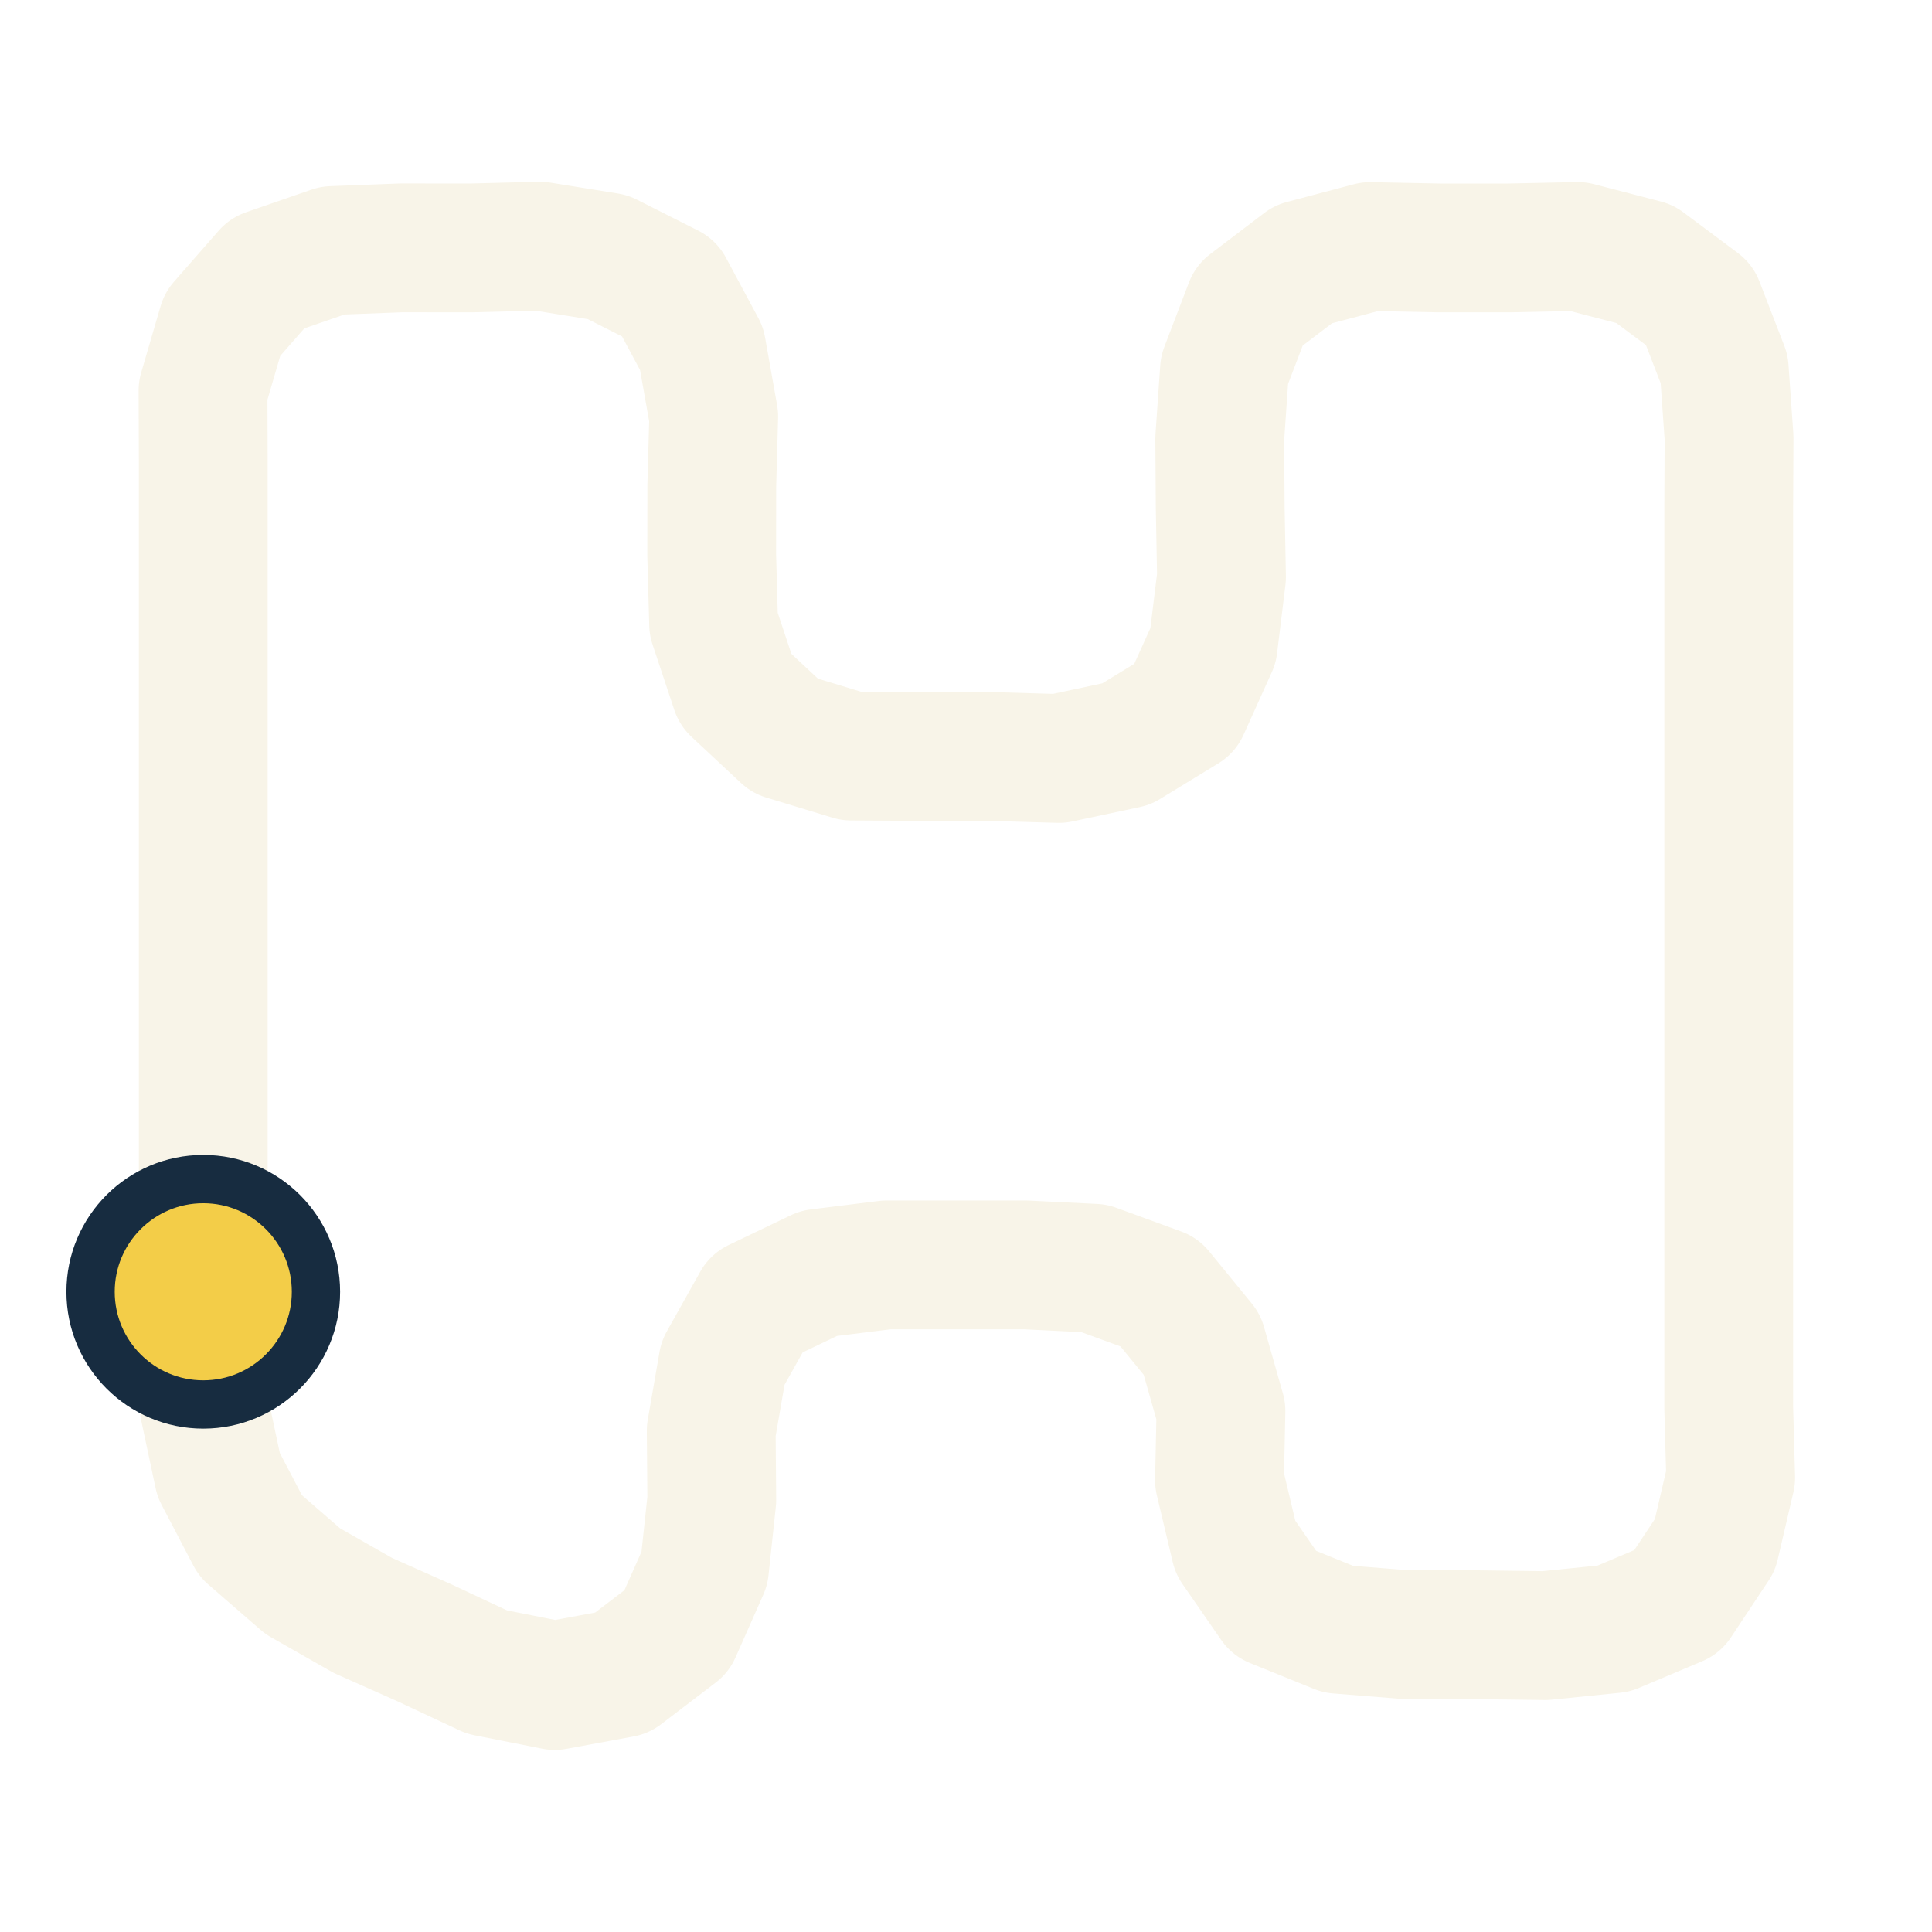
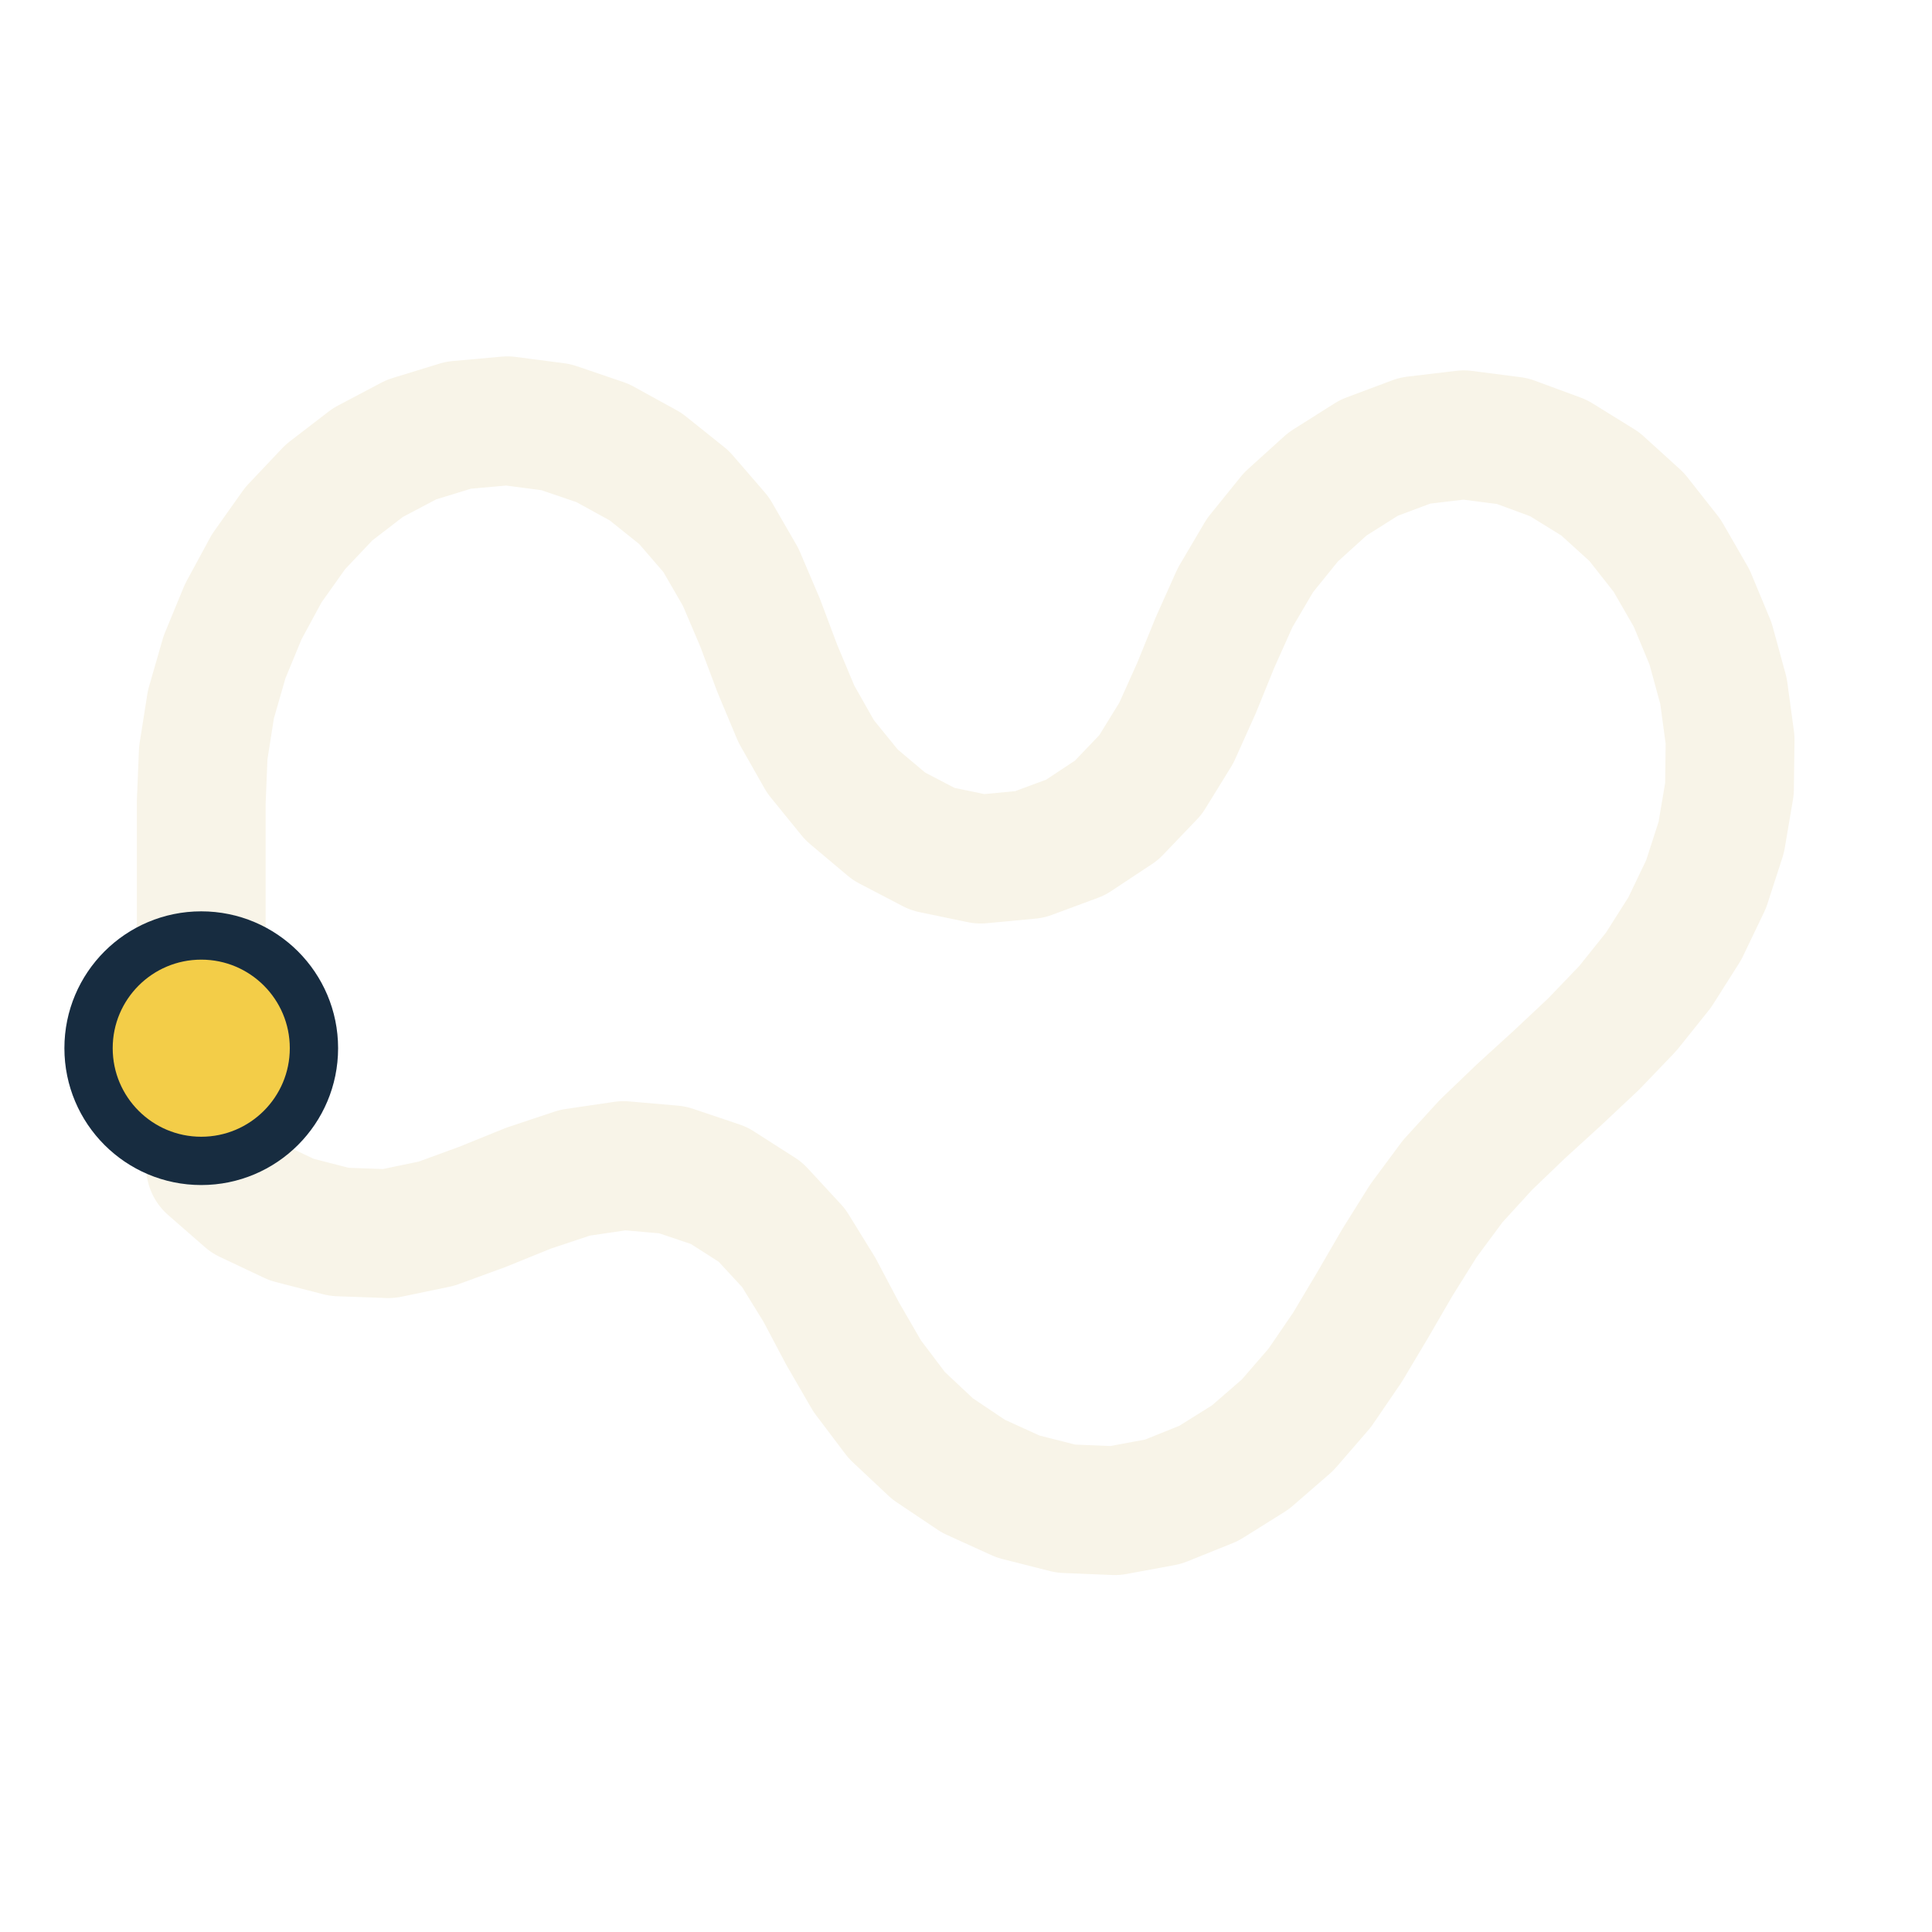
<svg xmlns="http://www.w3.org/2000/svg" width="64" height="64" viewBox="0 0 24 24">
  <g fill="none" stroke="#F8F4E8" stroke-width="1.6" stroke-linecap="round" stroke-linejoin="round">
-     <path d="M2.525,16.047 L2.525,15.186 L2.525,14.324 L2.525,13.463 L2.525,12.602 L2.525,11.740 L2.525,10.879 L2.525,10.018 L2.525,9.156 L2.525,8.295 L2.525,7.434 L2.525,6.572 L2.525,5.711 L2.522,4.852 L2.763,4.027 L3.318,3.393 L4.130,3.112 L4.985,3.079 L5.846,3.080 L6.706,3.058 L7.551,3.194 L8.313,3.579 L8.716,4.330 L8.866,5.174 L8.842,6.035 L8.841,6.896 L8.865,7.753 L9.136,8.568 L9.751,9.142 L10.574,9.392 L11.432,9.397 L12.293,9.397 L13.154,9.422 L13.993,9.243 L14.718,8.800 L15.070,8.020 L15.174,7.170 L15.158,6.310 L15.152,5.448 L15.211,4.595 L15.517,3.794 L16.189,3.283 L17.020,3.063 L17.880,3.080 L18.740,3.080 L19.600,3.062 L20.432,3.278 L21.110,3.784 L21.419,4.584 L21.479,5.436 L21.475,6.298 L21.475,7.159 L21.475,8.020 L21.475,8.882 L21.475,9.743 L21.475,10.604 L21.475,11.466 L21.475,12.327 L21.475,13.188 L21.475,14.050 L21.475,14.911 L21.475,15.772 L21.475,16.634 L21.475,17.495 L21.499,18.356 L21.304,19.192 L20.835,19.899 L20.046,20.232 L19.196,20.318 L18.335,20.307 L17.474,20.307 L16.623,20.239 L15.828,19.917 L15.347,19.222 L15.149,18.389 L15.167,17.528 L14.932,16.701 L14.400,16.050 L13.593,15.755 L12.738,15.713 L11.877,15.713 L11.015,15.713 L10.169,15.818 L9.397,16.188 L8.981,16.931 L8.835,17.773 L8.842,18.634 L8.751,19.485 L8.405,20.266 L7.726,20.784 L6.891,20.938 L6.048,20.771 L5.269,20.406 L4.507,20.067 L3.761,19.642 L3.112,19.079 L2.716,18.322 L2.537,17.481 L2.525,16.621 Z" />
-     <circle cx="2.525" cy="16.047" r="1.4" fill="#F3CD48" stroke="#172c40" stroke-width=".6" />
+     <path d="M2.500,13.021 L2.500,12.410 L2.500,11.798 L2.500,11.187 L2.500,10.576 L2.500,9.964 L2.525,9.353 L2.620,8.750 L2.789,8.163 L3.022,7.598 L3.313,7.061 L3.667,6.562 L4.087,6.118 L4.571,5.746 L5.111,5.461 L5.694,5.282 L6.302,5.227 L6.907,5.306 L7.485,5.503 L8.020,5.797 L8.497,6.179 L8.896,6.641 L9.201,7.169 L9.441,7.732 L9.656,8.304 L9.892,8.868 L10.193,9.399 L10.578,9.873 L11.045,10.266 L11.586,10.548 L12.183,10.672 L12.789,10.615 L13.361,10.403 L13.870,10.066 L14.292,9.625 L14.612,9.106 L14.863,8.548 L15.093,7.982 L15.343,7.424 L15.653,6.898 L16.037,6.423 L16.490,6.013 L17.006,5.687 L17.577,5.473 L18.183,5.401 L18.788,5.479 L19.360,5.690 L19.879,6.011 L20.331,6.421 L20.709,6.901 L21.014,7.430 L21.249,7.995 L21.410,8.584 L21.492,9.189 L21.484,9.800 L21.382,10.402 L21.194,10.983 L20.930,11.534 L20.603,12.050 L20.221,12.527 L19.798,12.968 L19.352,13.387 L18.900,13.799 L18.459,14.222 L18.047,14.673 L17.683,15.164 L17.359,15.682 L17.052,16.211 L16.739,16.736 L16.394,17.241 L15.994,17.703 L15.533,18.103 L15.015,18.427 L14.449,18.655 L13.849,18.766 L13.240,18.741 L12.648,18.591 L12.092,18.338 L11.585,17.998 L11.140,17.580 L10.772,17.093 L10.466,16.564 L10.180,16.023 L9.859,15.503 L9.445,15.055 L8.932,14.727 L8.354,14.532 L7.746,14.479 L7.142,14.568 L6.563,14.761 L5.996,14.991 L5.422,15.201 L4.825,15.325 L4.215,15.303 L3.624,15.151 L3.072,14.890 L2.615,14.491 L2.500,13.902 L2.500,13.290 Z" />
+     <circle cx="2.500" cy="13.021" r="1.4" fill="#F3CD48" stroke="#172c40" stroke-width=".6" />
  </g>
</svg>
